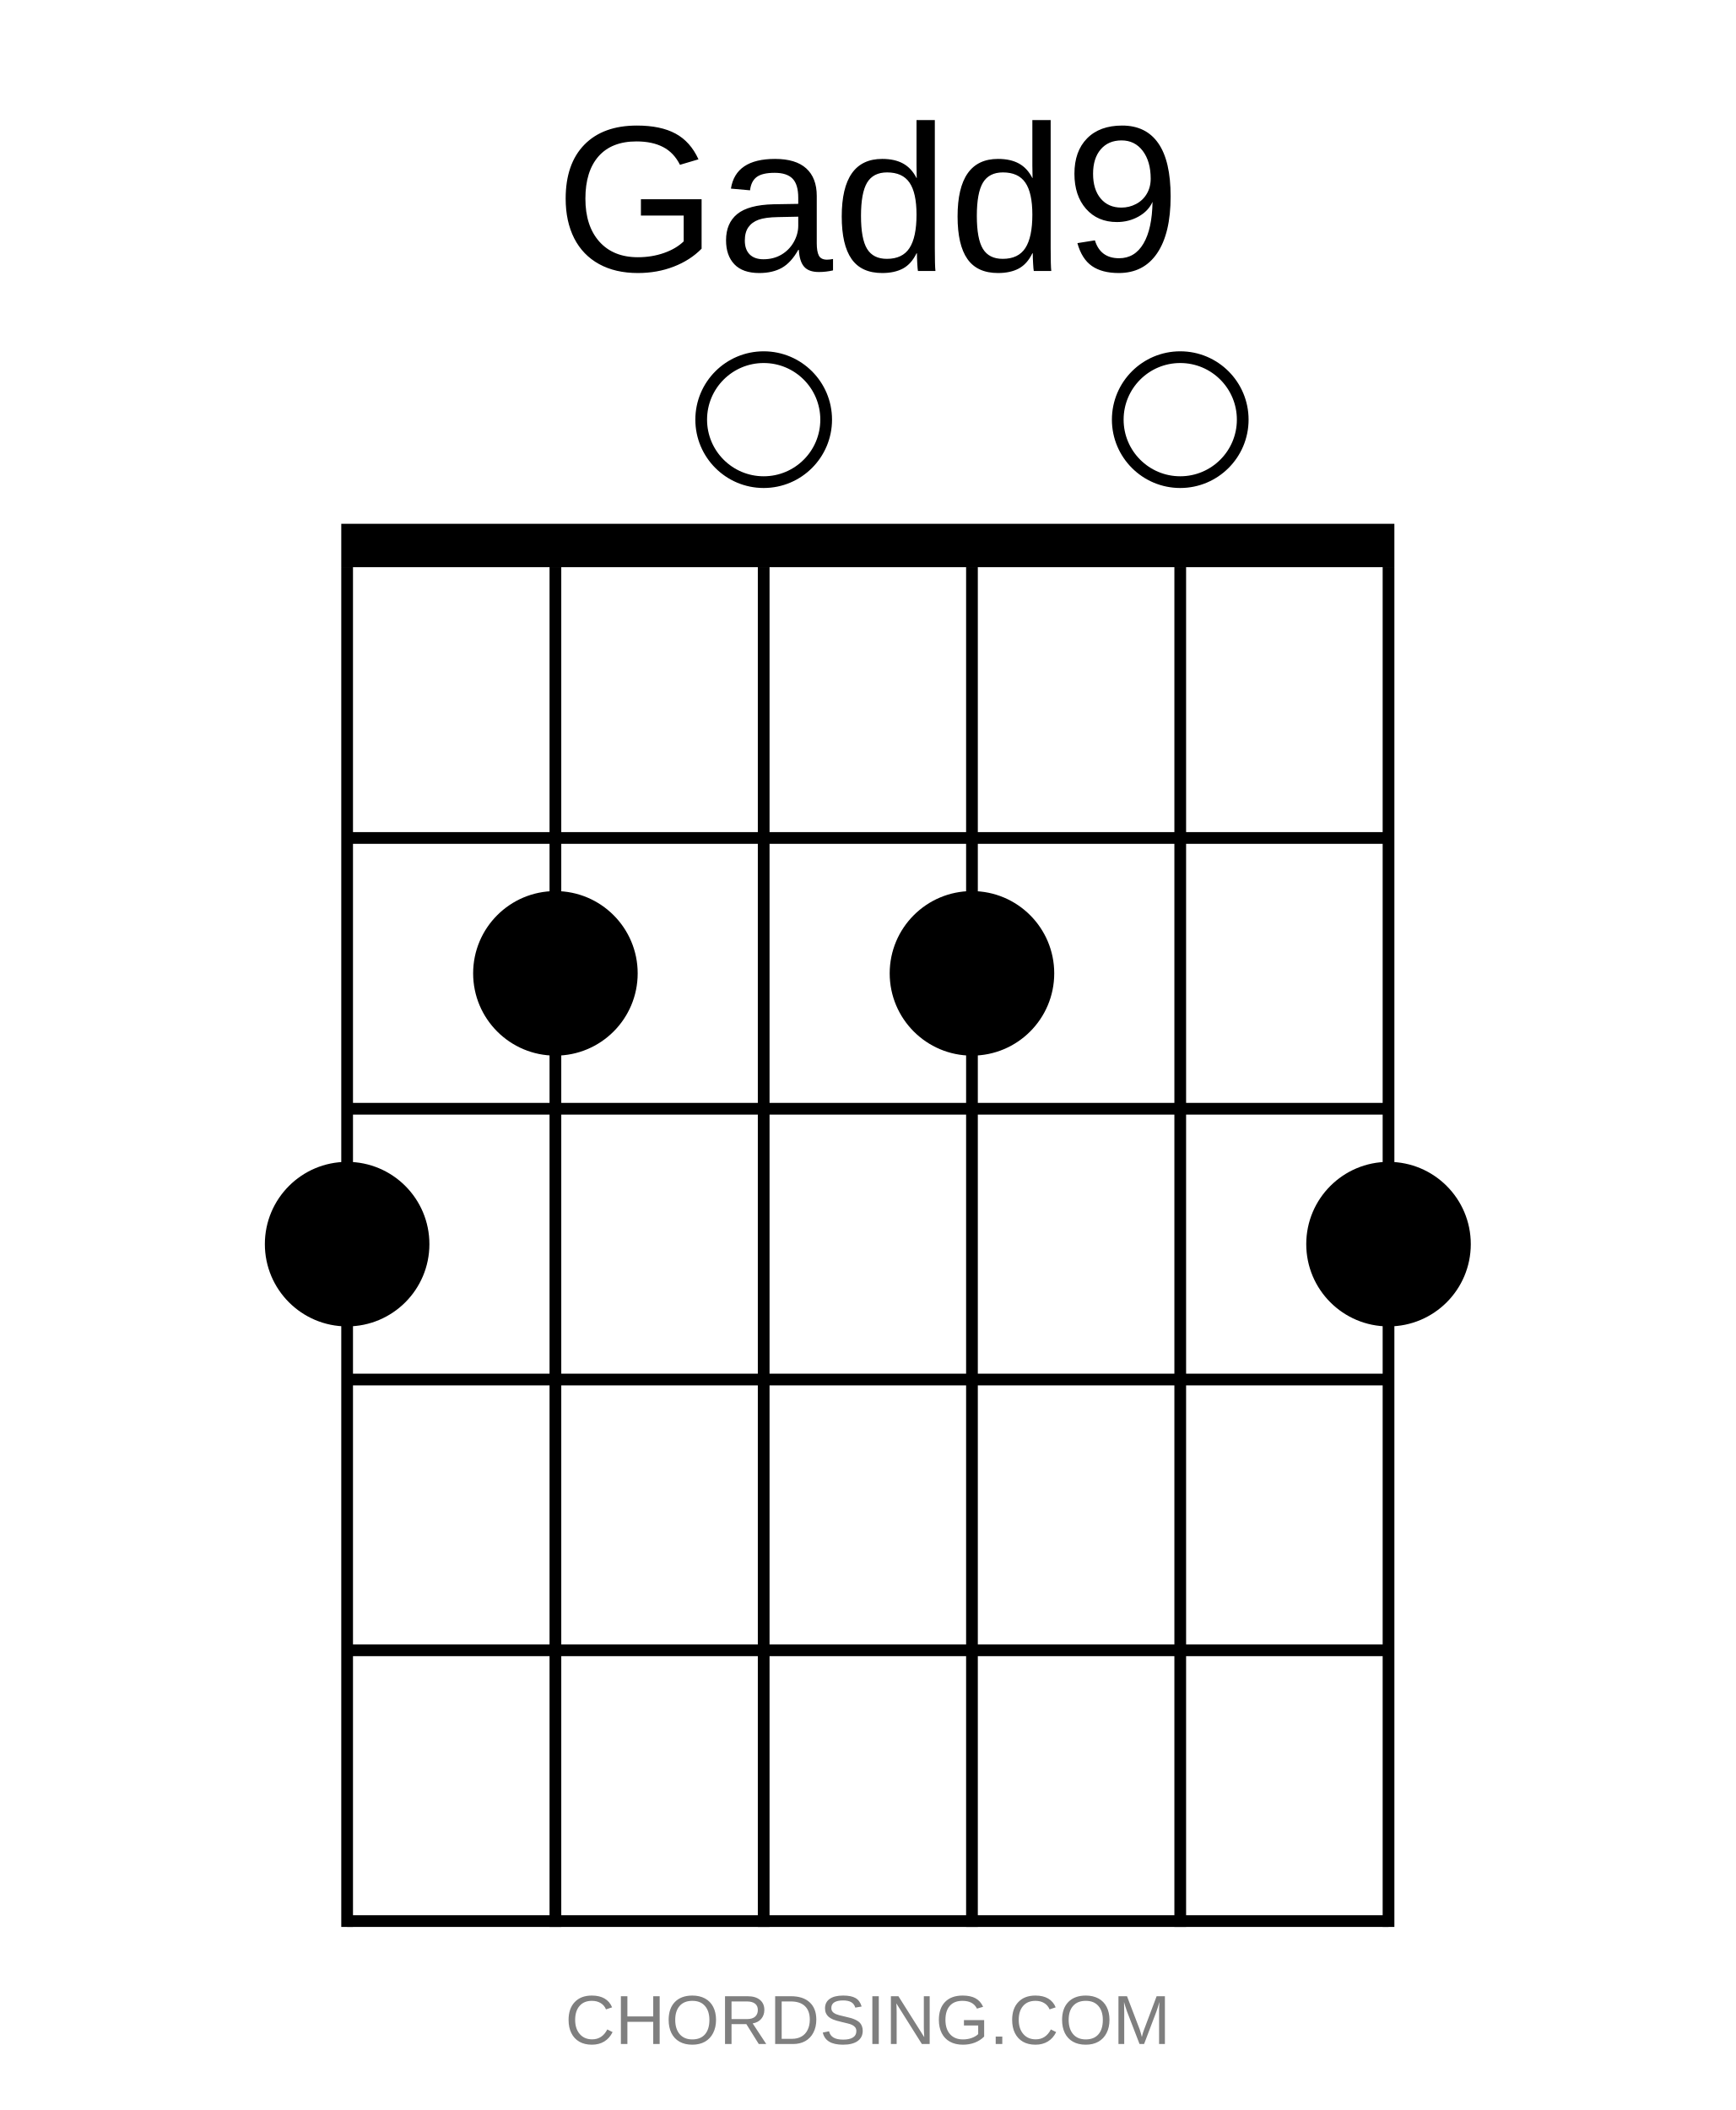
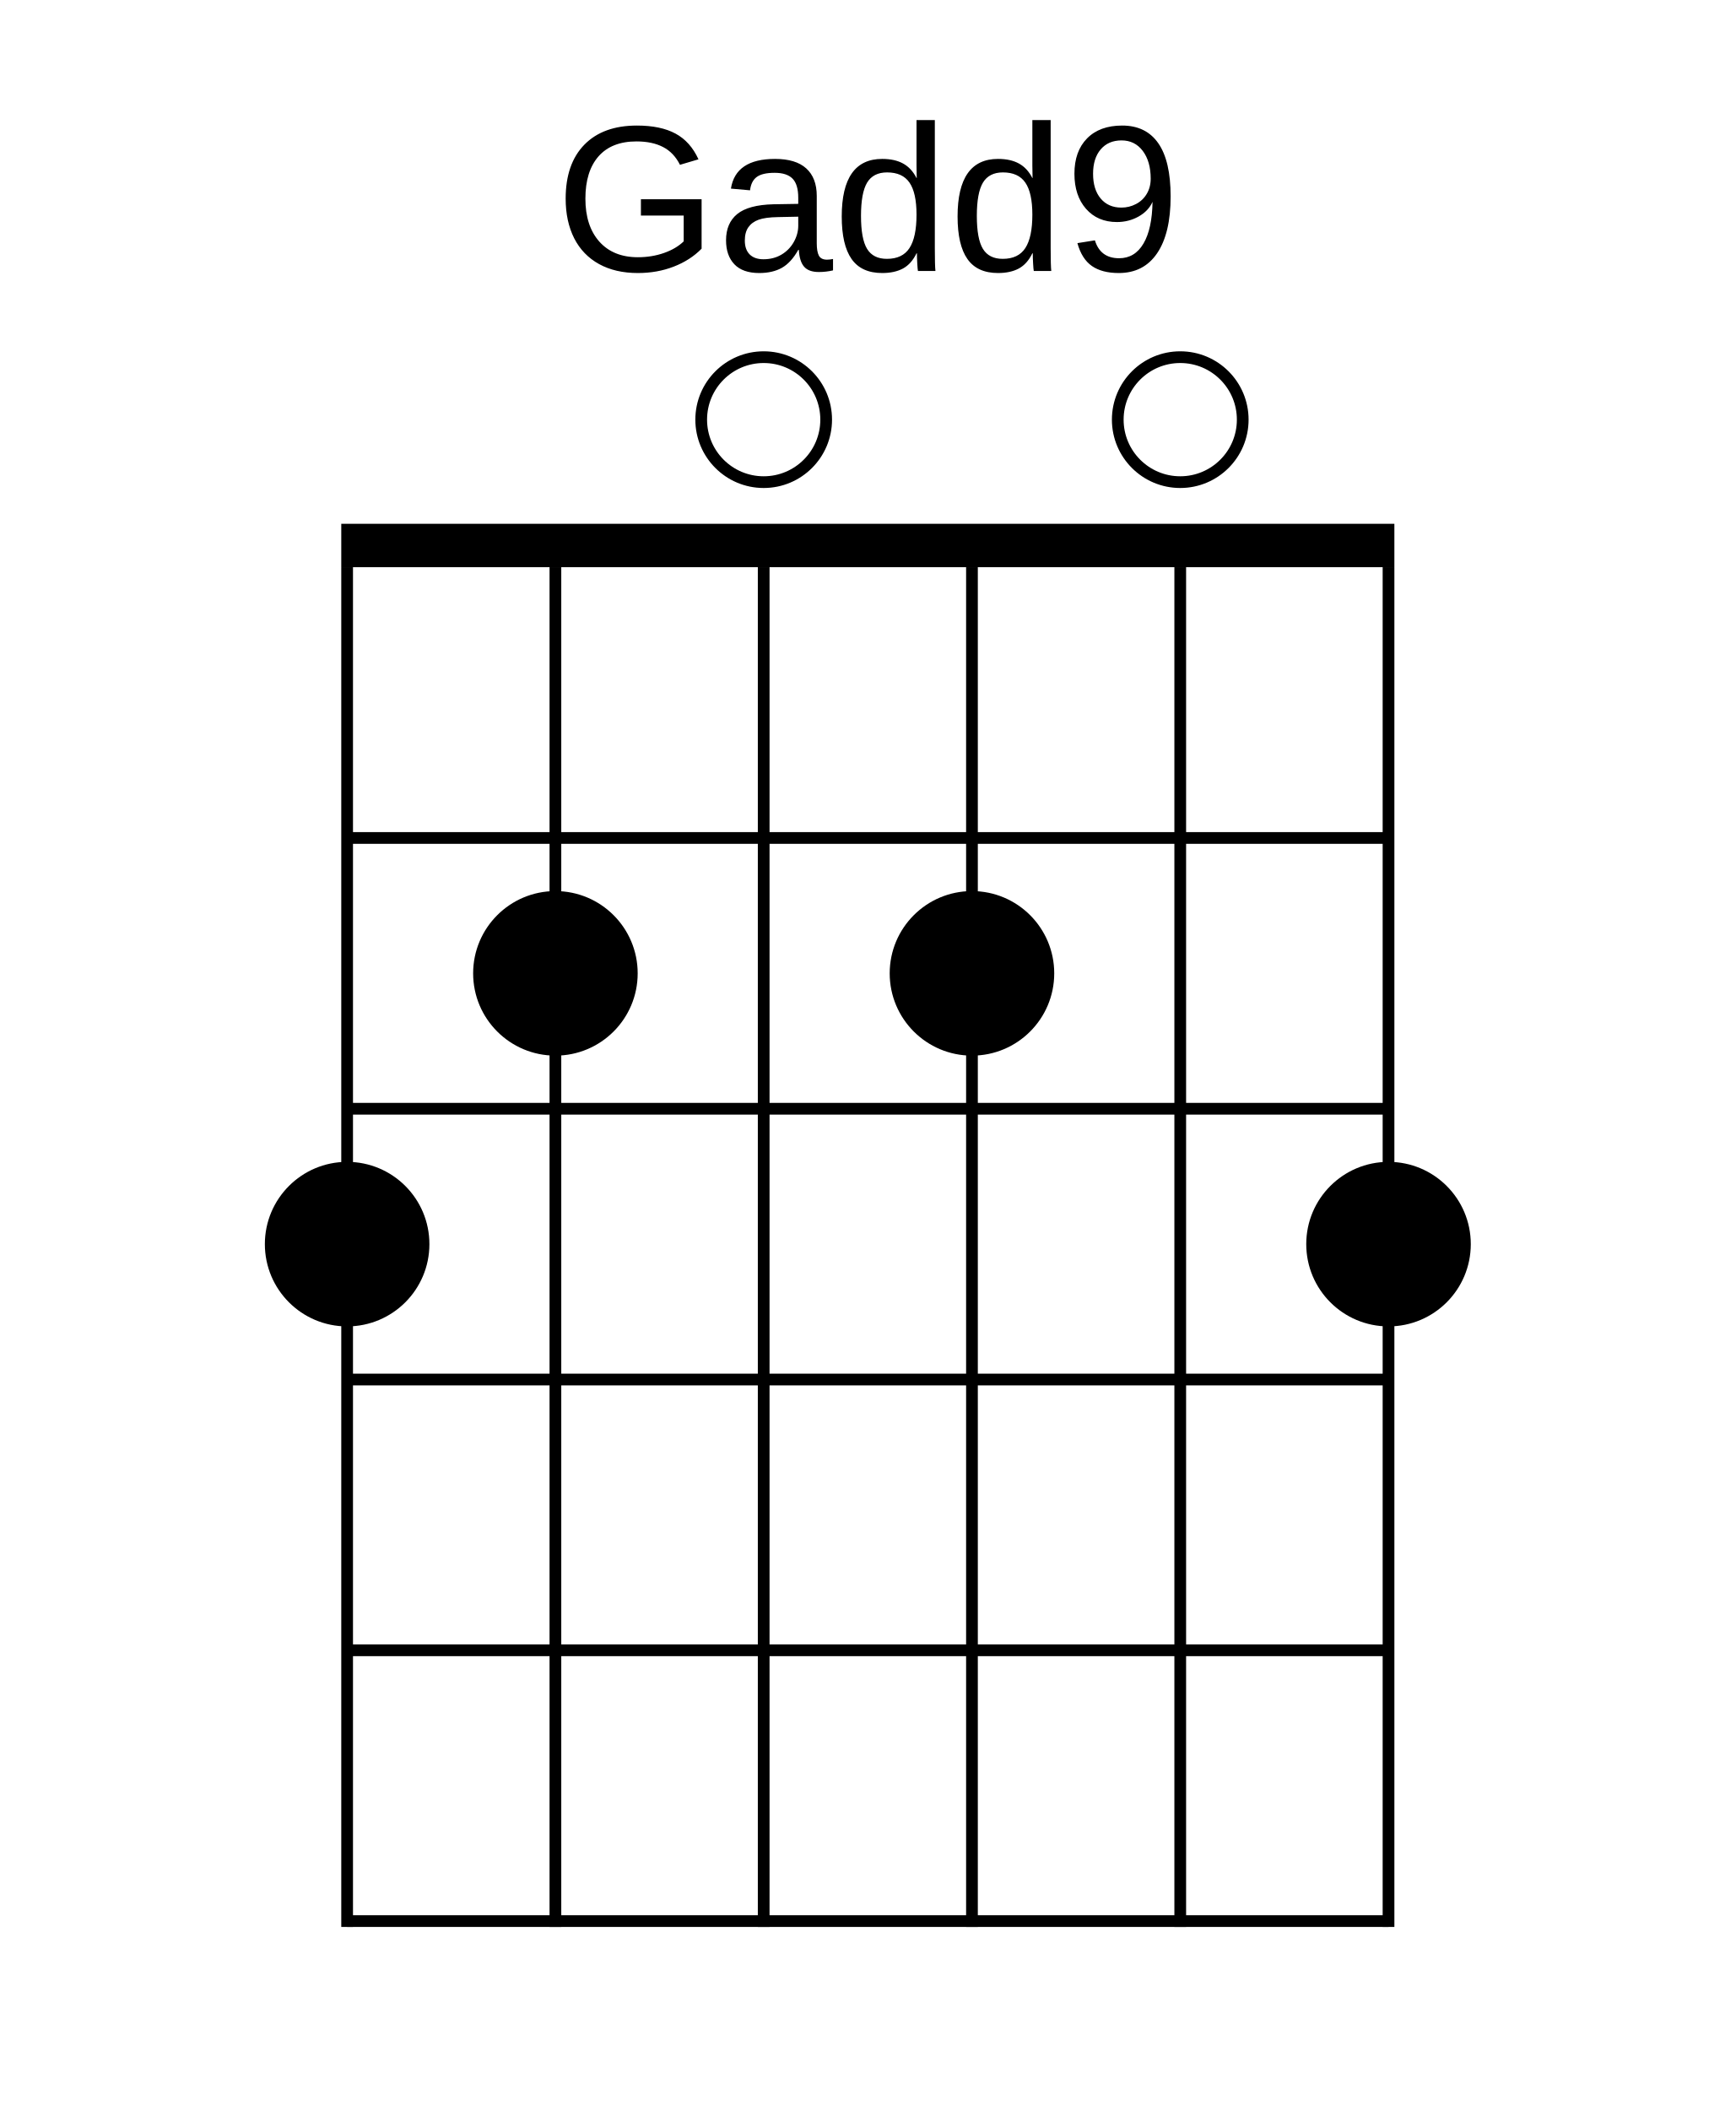
<svg xmlns="http://www.w3.org/2000/svg" version="1.1" preserveAspectRatio="xMidYMid meet" viewBox="0 0 400 486.243">
  <rect width="100%" height="100%" fill="rgba(255, 255, 255, 1)" />
  <text x="200" y="0.051" font-family="Arial, &quot;Helvetica Neue&quot;, Helvetica, sans-serif" font-size="48" text-anchor="middle" fill="#000000" class="title">
    <tspan dy="62.4" x="200">Gadd9</tspan>
  </text>
  <circle r="14.4" cx="176" cy="96.707" fill="none" stroke-width="2.7" stroke="#000000" class="open-string open-string-2" />
  <circle r="14.4" cx="272" cy="96.707" fill="none" stroke-width="2.7" stroke="#000000" class="open-string open-string-4" />
  <line x1="78.65" y1="125.707" x2="321.35" y2="125.707" stroke-width="10" stroke="#000000" />
  <line x1="80" y1="193.107" x2="320" y2="193.107" stroke-width="2.7" stroke="#000000" />
  <line x1="80" y1="255.507" x2="320" y2="255.507" stroke-width="2.7" stroke="#000000" />
  <line x1="80" y1="317.907" x2="320" y2="317.907" stroke-width="2.7" stroke="#000000" />
  <line x1="80" y1="380.307" x2="320" y2="380.307" stroke-width="2.7" stroke="#000000" />
  <line x1="80" y1="442.707" x2="320" y2="442.707" stroke-width="2.7" stroke="#000000" />
  <line x1="80" y1="130.707" x2="80" y2="444.057" stroke-width="2.7" stroke="#000000" />
  <line x1="128" y1="130.707" x2="128" y2="444.057" stroke-width="2.7" stroke="#000000" />
  <line x1="176" y1="130.707" x2="176" y2="444.057" stroke-width="2.7" stroke="#000000" />
  <line x1="224" y1="130.707" x2="224" y2="444.057" stroke-width="2.7" stroke="#000000" />
  <line x1="272" y1="130.707" x2="272" y2="444.057" stroke-width="2.7" stroke="#000000" />
  <line x1="320" y1="130.707" x2="320" y2="444.057" stroke-width="2.7" stroke="#000000" />
  <circle r="18.96" cx="128" cy="224.307" fill="#000000" stroke-width="0" stroke="#000000" class="finger finger-string-1 finger-fret-1 finger-string-1-fret-1 finger-circle" />
  <circle r="18.96" cx="224" cy="224.307" fill="#000000" stroke-width="0" stroke="#000000" class="finger finger-string-3 finger-fret-1 finger-string-3-fret-1 finger-circle" />
  <circle r="18.96" cx="80" cy="286.707" fill="#000000" stroke-width="0" stroke="#000000" class="finger finger-string-0 finger-fret-2 finger-string-0-fret-2 finger-circle" />
  <circle r="18.96" cx="320" cy="286.707" fill="#000000" stroke-width="0" stroke="#000000" class="finger finger-string-5 finger-fret-2 finger-string-5-fret-2 finger-circle" />
  <text x="80" y="455.187" font-family="Arial, &quot;Helvetica Neue&quot;, Helvetica, sans-serif" font-size="28" text-anchor="middle" dominant-baseline="central" fill="#000000" class="tuning tuning-0" />
  <text x="128" y="455.187" font-family="Arial, &quot;Helvetica Neue&quot;, Helvetica, sans-serif" font-size="28" text-anchor="middle" dominant-baseline="central" fill="#000000" class="tuning tuning-1" />
  <text x="176" y="455.187" font-family="Arial, &quot;Helvetica Neue&quot;, Helvetica, sans-serif" font-size="28" text-anchor="middle" dominant-baseline="central" fill="#000000" class="tuning tuning-2" />
  <text x="224" y="455.187" font-family="Arial, &quot;Helvetica Neue&quot;, Helvetica, sans-serif" font-size="28" text-anchor="middle" dominant-baseline="central" fill="#000000" class="tuning tuning-3" />
  <text x="272" y="455.187" font-family="Arial, &quot;Helvetica Neue&quot;, Helvetica, sans-serif" font-size="28" text-anchor="middle" dominant-baseline="central" fill="#000000" class="tuning tuning-4" />
  <text x="320" y="455.187" font-family="Arial, &quot;Helvetica Neue&quot;, Helvetica, sans-serif" font-size="28" text-anchor="middle" dominant-baseline="central" fill="#000000" class="tuning tuning-5" />
  <text x="200" y="450.238" font-family="Arial, &quot;Helvetica Neue&quot;, Helvetica, sans-serif" font-size="16" text-anchor="middle" fill="rgba(0, 0, 0, 0.5)" class="watermark">
-     <tspan dy="20.8" x="200">CHORDSING.COM</tspan>
+     <tspan dy="20.8" x="200" />
  </text>
  <circle r="0" cx="0" cy="0" fill="none" stroke-width="0" stroke="transparent" class="top-left" />
  <circle r="0" cx="400" cy="0" fill="none" stroke-width="0" stroke="transparent" class="top-right" />
</svg>
